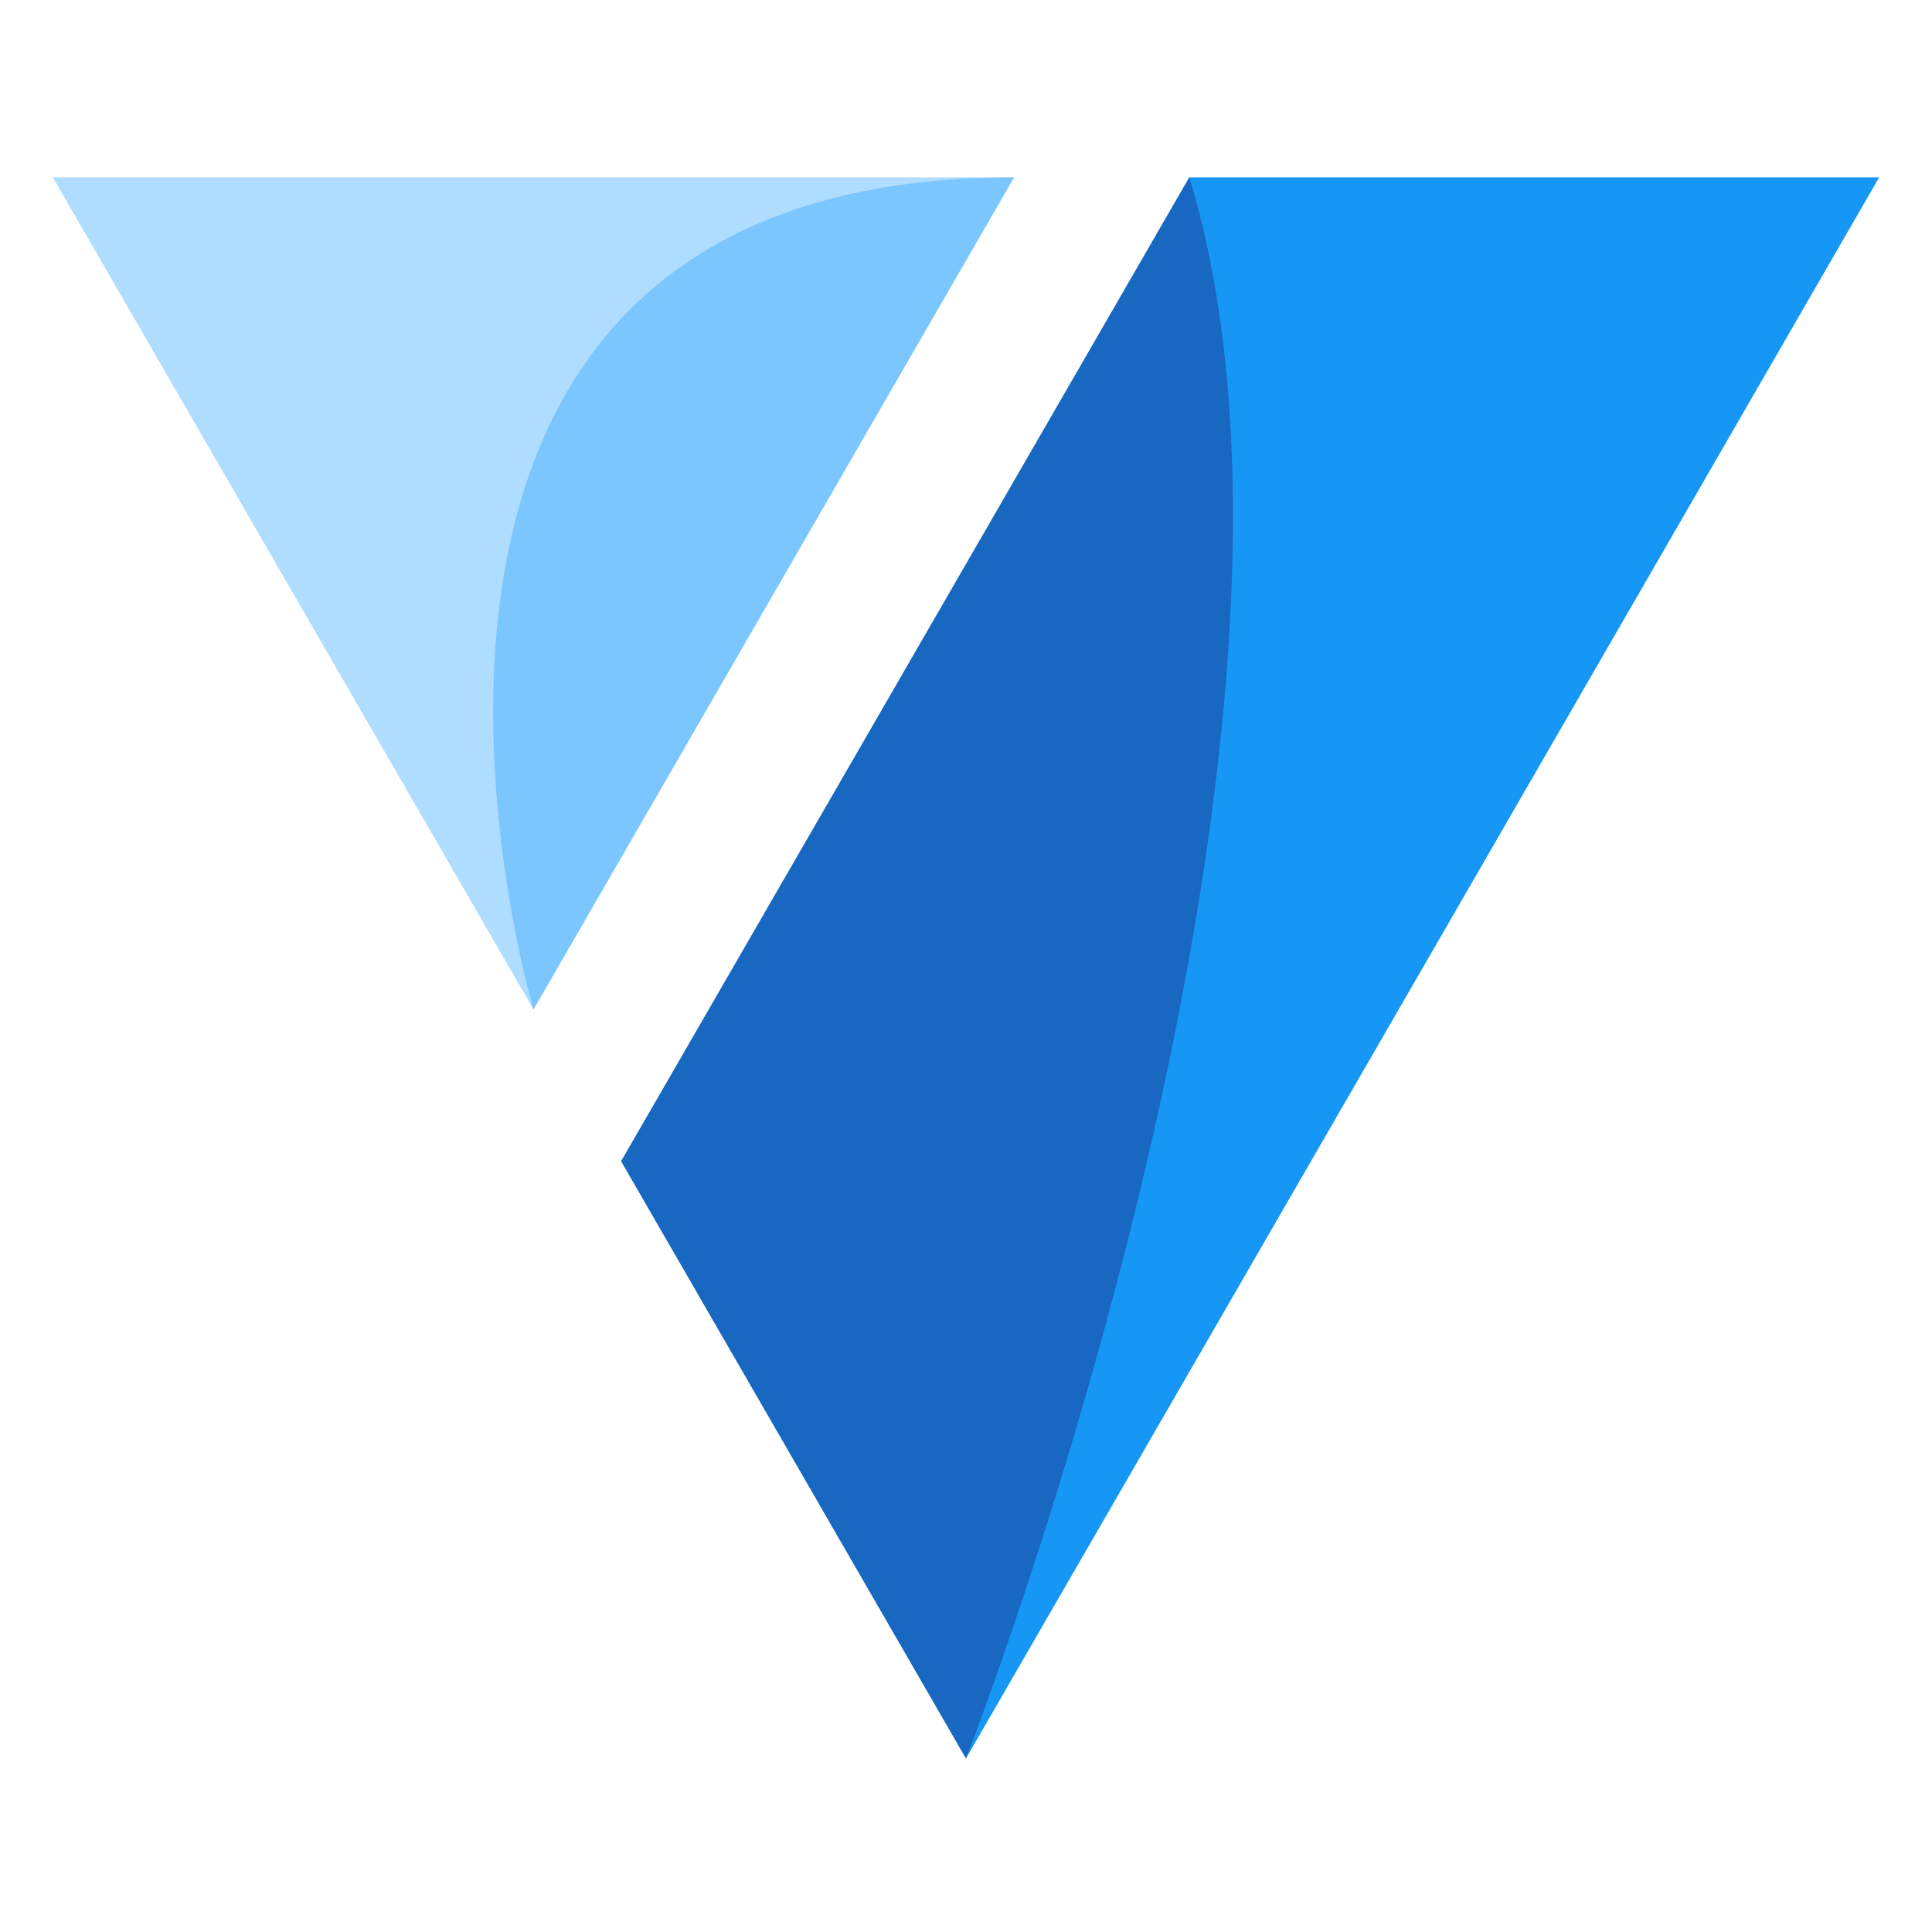
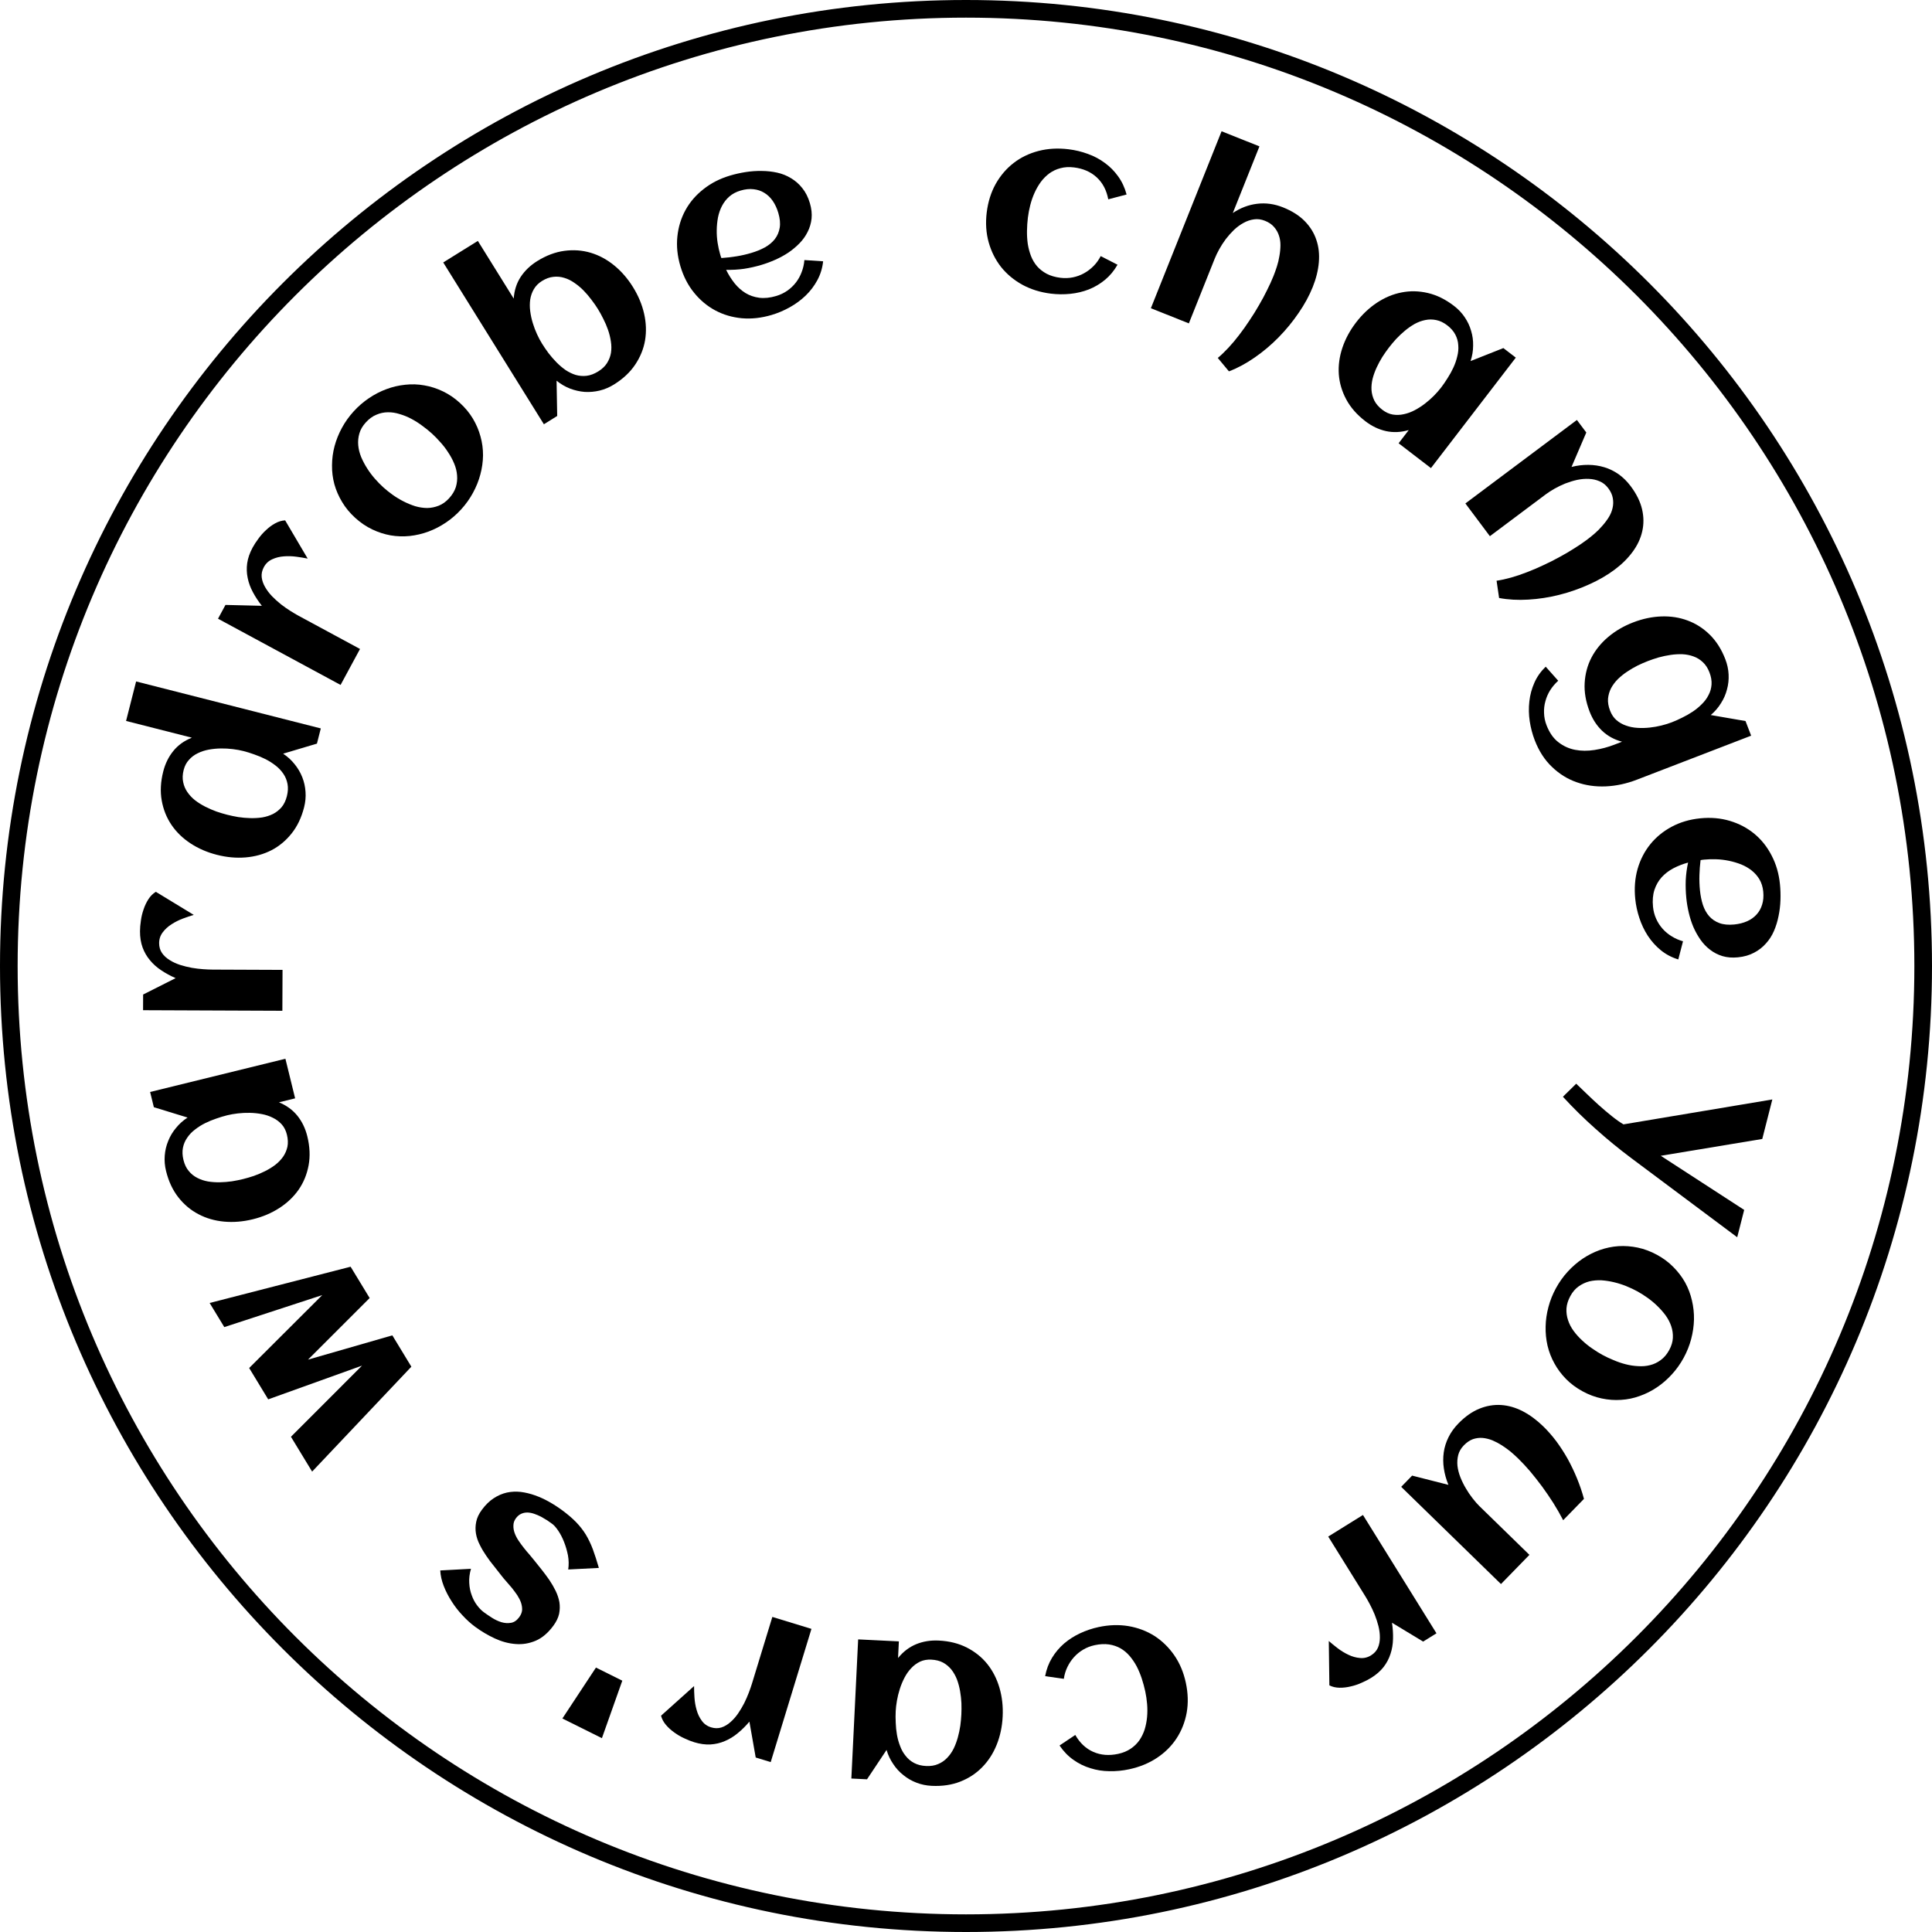
- <svg xmlns="http://www.w3.org/2000/svg" width="512" height="512" viewBox="0 0 512 512" fill="none">
-   <path d="M261.126 140.65L164.624 307.732L256.001 466L377.028 256.5L498.001 47H315.192L261.126 140.65Z" fill="#1697F6" />
-   <path d="M135.027 256.5L141.365 267.518L231.64 111.178L268.731 47H256H14L135.027 256.5Z" fill="#AEDDFF" />
-   <path d="M315.191 47C360.935 197.446 256 466 256 466L164.624 307.732L315.191 47Z" fill="#1867C0" />
-   <path d="M268.731 47C76.003 47 141.366 267.518 141.366 267.518L268.731 47Z" fill="#7BC6FF" />
+ <svg xmlns="http://www.w3.org/2000/svg" width="200" height="200" viewBox="0 0 219 219" fill="none">
+   <circle cx="109.5" cy="109.5" r="108.5" stroke="black" stroke-width="2" />
+   <path d="M127.704 22.048L125.626 22.593C125.431 21.559 124.995 20.73 124.319 20.105C123.642 19.481 122.784 19.105 121.743 18.978C121.182 18.909 120.669 18.938 120.204 19.065C119.748 19.183 119.335 19.376 118.962 19.643C118.599 19.911 118.275 20.234 117.99 20.612C117.714 20.991 117.475 21.403 117.274 21.847C117.073 22.29 116.91 22.757 116.786 23.247C116.663 23.728 116.573 24.199 116.516 24.66C116.456 25.158 116.421 25.663 116.413 26.177C116.406 26.69 116.436 27.189 116.506 27.675C116.585 28.153 116.708 28.609 116.875 29.043C117.044 29.468 117.273 29.849 117.562 30.188C117.86 30.527 118.225 30.81 118.656 31.038C119.096 31.266 119.615 31.417 120.212 31.49C120.692 31.548 121.158 31.532 121.61 31.44C122.062 31.349 122.484 31.194 122.878 30.976C123.272 30.758 123.632 30.485 123.957 30.157C124.281 29.83 124.552 29.454 124.769 29.031L126.675 30.008C126.289 30.686 125.815 31.257 125.253 31.721C124.701 32.177 124.092 32.538 123.426 32.806C122.761 33.064 122.061 33.231 121.326 33.306C120.591 33.382 119.858 33.375 119.125 33.285C117.94 33.14 116.865 32.806 115.9 32.284C114.937 31.753 114.128 31.081 113.475 30.266C112.832 29.444 112.363 28.509 112.069 27.463C111.776 26.408 111.702 25.283 111.848 24.089C111.995 22.886 112.334 21.807 112.864 20.852C113.403 19.899 114.083 19.105 114.905 18.471C115.726 17.837 116.668 17.383 117.73 17.109C118.792 16.835 119.924 16.772 121.127 16.919C121.887 17.012 122.619 17.189 123.322 17.449C124.025 17.7 124.663 18.04 125.235 18.468C125.817 18.888 126.32 19.395 126.743 19.989C127.176 20.584 127.496 21.27 127.704 22.048Z" fill="black" />
+   <path d="M148.809 32.523C148.414 33.513 147.878 34.497 147.204 35.474C146.537 36.454 145.782 37.374 144.938 38.235C144.094 39.095 143.19 39.858 142.227 40.523C141.261 41.197 140.287 41.721 139.303 42.094L138.041 40.574C138.438 40.242 138.844 39.854 139.256 39.41C139.669 38.967 140.073 38.485 140.467 37.965C140.873 37.44 141.264 36.89 141.641 36.314C142.027 35.742 142.384 35.168 142.712 34.592C143.052 34.012 143.358 33.442 143.63 32.883C143.914 32.32 144.156 31.788 144.356 31.289C144.487 30.959 144.615 30.602 144.738 30.22C144.865 29.829 144.961 29.43 145.025 29.024C145.101 28.612 145.14 28.206 145.144 27.805C145.147 27.404 145.086 27.026 144.963 26.673C144.847 26.323 144.661 26.003 144.404 25.713C144.155 25.427 143.814 25.198 143.383 25.026C142.96 24.857 142.544 24.804 142.136 24.866C141.732 24.921 141.34 25.054 140.961 25.266C140.585 25.469 140.225 25.732 139.88 26.056C139.543 26.383 139.231 26.734 138.943 27.11C138.668 27.481 138.423 27.859 138.21 28.245C137.997 28.631 137.826 28.985 137.698 29.306L134.761 36.658L130.457 34.938L138.471 14.878L142.762 16.592L139.744 24.147C140.616 23.562 141.535 23.213 142.503 23.099C143.483 22.98 144.46 23.115 145.433 23.504C146.449 23.91 147.268 24.428 147.889 25.059C148.511 25.69 148.953 26.402 149.215 27.194C149.482 27.977 149.575 28.824 149.496 29.735C149.42 30.637 149.191 31.567 148.809 32.523Z" fill="black" />
+   <path d="M162.203 53.061L158.538 50.246L159.687 48.75C158.798 49.009 157.936 49.048 157.099 48.865C156.275 48.68 155.499 48.308 154.768 47.747C153.814 47.014 153.092 46.189 152.601 45.272C152.11 44.355 151.83 43.403 151.759 42.418C151.694 41.425 151.829 40.426 152.166 39.42C152.502 38.414 153.02 37.456 153.719 36.545C154.419 35.634 155.211 34.887 156.097 34.303C156.982 33.719 157.91 33.334 158.88 33.148C159.856 32.955 160.85 32.977 161.863 33.215C162.876 33.453 163.859 33.938 164.813 34.671C165.297 35.043 165.701 35.468 166.023 35.946C166.353 36.429 166.596 36.943 166.752 37.488C166.921 38.032 166.998 38.597 166.984 39.184C166.983 39.769 166.887 40.35 166.696 40.928L170.413 39.456L171.822 40.539L162.203 53.061ZM163.347 43.941C163.597 43.616 163.843 43.258 164.084 42.869C164.333 42.486 164.553 42.086 164.746 41.671C164.938 41.256 165.085 40.834 165.184 40.404C165.297 39.974 165.336 39.549 165.3 39.132C165.278 38.712 165.167 38.31 164.967 37.927C164.767 37.544 164.461 37.194 164.049 36.877C163.637 36.561 163.221 36.362 162.801 36.281C162.386 36.192 161.973 36.191 161.562 36.277C161.157 36.356 160.757 36.503 160.362 36.717C159.975 36.937 159.606 37.194 159.254 37.487C158.902 37.78 158.57 38.093 158.256 38.427C157.955 38.759 157.682 39.084 157.438 39.402C157.194 39.72 156.947 40.071 156.699 40.454C156.457 40.843 156.24 41.246 156.047 41.661C155.855 42.076 155.702 42.499 155.59 42.93C155.484 43.366 155.443 43.794 155.466 44.214C155.494 44.626 155.601 45.025 155.788 45.41C155.981 45.787 156.283 46.135 156.695 46.451C157.071 46.74 157.462 46.919 157.867 46.99C158.286 47.058 158.703 47.046 159.12 46.952C159.544 46.864 159.96 46.712 160.367 46.496C160.774 46.28 161.161 46.031 161.527 45.749C161.893 45.467 162.231 45.17 162.541 44.856C162.856 44.535 163.125 44.23 163.347 43.941Z" fill="black" />
+   <path d="M183.029 64.569C182.175 65.208 181.206 65.769 180.121 66.251C179.042 66.741 177.917 67.132 176.749 67.427C175.58 67.721 174.411 67.901 173.243 67.968C172.067 68.04 170.962 67.979 169.929 67.785L169.643 65.829C170.156 65.753 170.704 65.633 171.287 65.47C171.87 65.306 172.466 65.105 173.073 64.867C173.693 64.631 174.314 64.365 174.936 64.07C175.563 63.783 176.167 63.479 176.747 63.158C177.339 62.84 177.898 62.513 178.421 62.178C178.957 61.845 179.441 61.517 179.871 61.195C180.156 60.982 180.45 60.744 180.755 60.482C181.067 60.214 181.356 59.924 181.622 59.611C181.901 59.299 182.147 58.973 182.359 58.632C182.57 58.291 182.716 57.938 182.794 57.572C182.878 57.213 182.886 56.843 182.817 56.462C182.754 56.088 182.583 55.715 182.304 55.343C182.031 54.978 181.704 54.716 181.323 54.557C180.949 54.393 180.546 54.302 180.112 54.285C179.685 54.263 179.241 54.3 178.777 54.397C178.32 54.5 177.87 54.637 177.429 54.808C177.001 54.981 176.595 55.177 176.212 55.395C175.829 55.614 175.499 55.827 175.221 56.034L168.885 60.779L166.107 57.068L178.748 47.604L179.813 49.027L178.139 52.928C178.781 52.766 179.417 52.688 180.048 52.694C180.678 52.7 181.281 52.79 181.855 52.964C182.429 53.137 182.967 53.4 183.47 53.752C183.978 54.112 184.437 54.565 184.847 55.112C185.503 55.988 185.931 56.857 186.133 57.719C186.335 58.582 186.341 59.419 186.153 60.232C185.972 61.04 185.61 61.811 185.068 62.547C184.533 63.278 183.854 63.952 183.029 64.569Z" fill="black" />
+   <path d="M185.538 88.384C184.364 88.836 183.191 89.088 182.019 89.139C180.847 89.189 179.746 89.032 178.717 88.667C177.679 88.305 176.747 87.726 175.923 86.93C175.094 86.146 174.442 85.137 173.967 83.904C173.705 83.223 173.516 82.505 173.4 81.748C173.288 81 173.274 80.254 173.358 79.508C173.437 78.775 173.628 78.066 173.931 77.383C174.229 76.711 174.656 76.108 175.211 75.571L176.63 77.164C176.276 77.486 175.973 77.842 175.723 78.231C175.476 78.629 175.294 79.046 175.179 79.481C175.055 79.919 175.003 80.369 175.024 80.83C175.037 81.294 175.13 81.751 175.304 82.202C175.631 83.052 176.079 83.695 176.647 84.131C177.219 84.575 177.852 84.863 178.548 84.996C179.244 85.129 179.978 85.134 180.752 85.012C181.517 84.893 182.265 84.693 182.996 84.411L183.864 84.077C182.97 83.835 182.214 83.418 181.595 82.826C180.988 82.24 180.519 81.517 180.188 80.658C179.756 79.535 179.569 78.454 179.628 77.416C179.687 76.377 179.944 75.419 180.397 74.541C180.858 73.66 181.495 72.878 182.306 72.194C183.117 71.511 184.058 70.963 185.13 70.55C186.202 70.137 187.268 69.912 188.328 69.875C189.388 69.838 190.38 69.993 191.305 70.34C192.238 70.684 193.075 71.221 193.816 71.952C194.556 72.682 195.143 73.609 195.575 74.732C195.794 75.302 195.917 75.874 195.944 76.45C195.974 77.035 195.913 77.6 195.762 78.147C195.623 78.698 195.394 79.221 195.077 79.714C194.771 80.213 194.386 80.659 193.922 81.053L197.861 81.733L198.5 83.392L185.538 88.384ZM189.493 81.879C189.876 81.732 190.272 81.555 190.681 81.349C191.093 81.151 191.489 80.925 191.87 80.671C192.251 80.417 192.596 80.133 192.904 79.819C193.225 79.51 193.479 79.167 193.667 78.792C193.866 78.423 193.98 78.022 194.01 77.591C194.039 77.159 193.96 76.701 193.773 76.217C193.587 75.732 193.335 75.345 193.019 75.057C192.711 74.765 192.36 74.549 191.964 74.408C191.576 74.265 191.158 74.181 190.71 74.159C190.265 74.144 189.816 74.171 189.363 74.238C188.91 74.305 188.463 74.399 188.022 74.52C187.592 74.647 187.19 74.782 186.815 74.926C186.441 75.07 186.048 75.241 185.636 75.439C185.227 75.645 184.832 75.876 184.451 76.13C184.071 76.384 183.72 76.665 183.399 76.974C183.082 77.292 182.824 77.635 182.624 78.005C182.434 78.372 182.318 78.768 182.276 79.194C182.244 79.617 182.321 80.071 182.508 80.555C182.678 80.998 182.918 81.355 183.228 81.626C183.549 81.903 183.912 82.11 184.317 82.247C184.724 82.393 185.158 82.48 185.618 82.507C186.078 82.535 186.538 82.524 186.997 82.474C187.457 82.424 187.9 82.346 188.328 82.24C188.765 82.131 189.153 82.01 189.493 81.879Z" fill="black" />
+   <path d="M192.766 97.497C192.695 98.072 192.652 98.644 192.636 99.214C192.62 99.783 192.64 100.354 192.698 100.925C192.758 101.524 192.868 102.071 193.028 102.568C193.197 103.073 193.433 103.499 193.733 103.844C194.043 104.198 194.431 104.461 194.898 104.634C195.364 104.807 195.928 104.86 196.59 104.794C197.125 104.74 197.608 104.618 198.037 104.429C198.467 104.239 198.826 103.983 199.115 103.661C199.404 103.348 199.614 102.974 199.744 102.54C199.883 102.104 199.925 101.61 199.87 101.057C199.818 100.54 199.676 100.082 199.444 99.684C199.212 99.295 198.917 98.959 198.559 98.674C198.211 98.397 197.812 98.167 197.363 97.983C196.915 97.808 196.452 97.672 195.975 97.573C195.498 97.474 195.02 97.417 194.543 97.401C194.065 97.385 193.617 97.397 193.2 97.439C193.127 97.447 193.055 97.454 192.982 97.461C192.91 97.469 192.838 97.48 192.766 97.497ZM197.005 108.517C196.361 108.582 195.775 108.535 195.246 108.378C194.726 108.219 194.258 107.978 193.84 107.653C193.424 107.338 193.061 106.957 192.75 106.512C192.44 106.067 192.172 105.585 191.946 105.068C191.729 104.549 191.555 104.008 191.425 103.444C191.296 102.889 191.205 102.344 191.151 101.808C191.083 101.128 191.061 100.453 191.085 99.781C191.119 99.109 191.207 98.441 191.351 97.776C190.763 97.936 190.207 98.152 189.685 98.424C189.172 98.696 188.729 99.033 188.358 99.437C187.995 99.84 187.722 100.316 187.539 100.866C187.357 101.424 187.302 102.067 187.375 102.792C187.424 103.273 187.542 103.724 187.731 104.144C187.92 104.565 188.164 104.944 188.463 105.28C188.763 105.616 189.107 105.902 189.497 106.138C189.888 106.383 190.315 106.569 190.776 106.697L190.241 108.756C189.495 108.529 188.832 108.179 188.253 107.706C187.684 107.241 187.195 106.694 186.783 106.067C186.382 105.448 186.063 104.774 185.825 104.047C185.588 103.329 185.433 102.607 185.36 101.881C185.24 100.684 185.328 99.558 185.626 98.502C185.932 97.445 186.411 96.513 187.062 95.706C187.714 94.898 188.522 94.236 189.487 93.717C190.452 93.199 191.533 92.88 192.73 92.76C193.927 92.64 195.05 92.738 196.099 93.054C197.147 93.37 198.071 93.859 198.87 94.52C199.669 95.182 200.32 96.001 200.821 96.977C201.331 97.951 201.646 99.037 201.766 100.234C201.824 100.815 201.843 101.413 201.822 102.029C201.802 102.645 201.73 103.247 201.606 103.837C201.491 104.425 201.318 104.988 201.088 105.524C200.858 106.06 200.553 106.535 200.173 106.949C199.803 107.371 199.357 107.718 198.835 107.99C198.313 108.271 197.703 108.447 197.005 108.517Z" fill="black" />
+   <path d="M196.92 140.248L184.878 131.253C183.503 130.225 182.165 129.127 180.864 127.959C179.552 126.796 178.318 125.584 177.164 124.321L178.669 122.842C179.01 123.164 179.403 123.542 179.848 123.975C180.292 124.408 180.756 124.841 181.238 125.274C181.72 125.708 182.203 126.118 182.688 126.505C183.164 126.889 183.61 127.205 184.027 127.452L200.901 124.628L199.76 129.106L188.255 131.013L197.71 137.148L196.92 140.248Z" fill="black" />
+   <path d="M179.385 157.707C178.665 157.314 178.041 156.849 177.514 156.312C176.987 155.775 176.549 155.188 176.201 154.551C175.849 153.922 175.588 153.25 175.418 152.534C175.256 151.823 175.184 151.098 175.203 150.36C175.217 149.631 175.324 148.894 175.522 148.151C175.716 147.416 176 146.704 176.376 146.016C176.752 145.328 177.197 144.704 177.711 144.143C178.224 143.583 178.787 143.095 179.397 142.681C180.003 142.275 180.65 141.948 181.336 141.699C182.03 141.455 182.739 141.307 183.462 141.256C184.182 141.213 184.91 141.268 185.647 141.421C186.392 141.579 187.12 141.852 187.832 142.241C188.544 142.629 189.163 143.092 189.69 143.63C190.226 144.171 190.669 144.756 191.022 145.385C191.37 146.022 191.625 146.696 191.787 147.407C191.956 148.123 192.034 148.846 192.02 149.575C192.001 150.313 191.895 151.049 191.701 151.785C191.507 152.52 191.223 153.232 190.847 153.92C190.471 154.608 190.026 155.232 189.512 155.792C188.994 156.361 188.432 156.848 187.826 157.255C187.215 157.669 186.563 157.998 185.869 158.242C185.183 158.491 184.48 158.636 183.761 158.68C183.037 158.731 182.303 158.678 181.558 158.52C180.821 158.367 180.097 158.096 179.385 157.707ZM181.639 153.58C182.023 153.789 182.44 153.986 182.89 154.169C183.344 154.365 183.803 154.523 184.268 154.642C184.741 154.765 185.215 154.837 185.692 154.858C186.172 154.892 186.624 154.853 187.048 154.742C187.48 154.636 187.881 154.444 188.25 154.168C188.627 153.896 188.949 153.516 189.215 153.028C189.468 152.564 189.605 152.104 189.626 151.648C189.647 151.192 189.583 150.747 189.436 150.314C189.292 149.892 189.078 149.485 188.795 149.091C188.507 148.706 188.186 148.343 187.831 148.004C187.484 147.669 187.112 147.362 186.714 147.082C186.324 146.807 185.946 146.569 185.578 146.368C185.21 146.167 184.801 145.975 184.35 145.791C183.908 145.612 183.449 145.465 182.971 145.35C182.494 145.235 182.016 145.16 181.536 145.127C181.059 145.105 180.601 145.146 180.161 145.248C179.724 145.363 179.32 145.552 178.947 145.816C178.574 146.08 178.261 146.444 178.008 146.907C177.746 147.387 177.598 147.857 177.565 148.317C177.54 148.781 177.6 149.224 177.744 149.645C177.883 150.074 178.093 150.48 178.373 150.861C178.652 151.242 178.972 151.598 179.331 151.93C179.686 152.269 180.064 152.574 180.466 152.846C180.864 153.125 181.255 153.37 181.639 153.58Z" fill="black" />
+   <path d="M174.936 161.687C175.452 162.189 175.946 162.753 176.418 163.379C176.884 164.011 177.315 164.679 177.711 165.383C178.1 166.093 178.452 166.83 178.765 167.593C179.077 168.356 179.339 169.126 179.549 169.903L177.192 172.322C176.861 171.681 176.492 171.035 176.084 170.383C175.676 169.744 175.249 169.118 174.803 168.505C174.357 167.905 173.904 167.331 173.446 166.782C172.981 166.24 172.53 165.756 172.093 165.33C171.838 165.082 171.555 164.825 171.242 164.558C170.929 164.304 170.597 164.064 170.246 163.836C169.902 163.615 169.545 163.427 169.175 163.27C168.8 163.12 168.424 163.029 168.05 162.995C167.682 162.967 167.319 163.014 166.96 163.135C166.6 163.268 166.259 163.501 165.934 163.834C165.616 164.161 165.405 164.521 165.3 164.916C165.196 165.323 165.166 165.739 165.21 166.164C165.261 166.595 165.373 167.029 165.546 167.465C165.72 167.901 165.925 168.317 166.162 168.714C166.399 169.123 166.652 169.497 166.921 169.835C167.19 170.186 167.448 170.483 167.696 170.724L173.366 176.249L170.141 179.558L158.831 168.539L160.071 167.266L164.184 168.314C163.931 167.699 163.759 167.079 163.667 166.455C163.575 165.844 163.571 165.241 163.653 164.647C163.736 164.053 163.915 163.477 164.192 162.919C164.462 162.368 164.835 161.847 165.312 161.358C166.075 160.574 166.867 160.016 167.688 159.683C168.509 159.35 169.332 159.211 170.158 159.264C170.983 159.318 171.799 159.552 172.603 159.967C173.414 160.389 174.192 160.962 174.936 161.687Z" fill="black" />
+   <path d="M150.69 191.042L150.624 186.013C150.909 186.265 151.246 186.539 151.633 186.835C152.021 187.131 152.426 187.378 152.85 187.576C153.278 187.782 153.713 187.903 154.155 187.94C154.601 187.985 155.022 187.885 155.416 187.639C155.78 187.413 156.04 187.123 156.195 186.769C156.343 186.42 156.416 186.036 156.415 185.619C156.418 185.209 156.363 184.776 156.251 184.32C156.137 183.876 155.994 183.439 155.823 183.009C155.649 182.591 155.463 182.197 155.265 181.826C155.072 181.463 154.896 181.154 154.737 180.899L150.56 174.175L154.497 171.729L162.83 185.142L161.32 186.08L157.788 183.944C157.884 184.582 157.923 185.197 157.904 185.788C157.89 186.387 157.794 186.95 157.618 187.478C157.447 188.014 157.185 188.509 156.835 188.963C156.476 189.422 156.006 189.832 155.426 190.193C155.124 190.38 154.77 190.563 154.365 190.739C153.964 190.924 153.547 191.065 153.114 191.162C152.686 191.267 152.261 191.317 151.839 191.311C151.416 191.305 151.034 191.215 150.69 191.042Z" fill="black" />
+   <path d="M120.104 197.859L121.888 196.664C122.411 197.578 123.094 198.219 123.938 198.587C124.782 198.956 125.716 199.03 126.741 198.81C127.293 198.691 127.768 198.496 128.167 198.224C128.558 197.963 128.886 197.645 129.151 197.271C129.406 196.899 129.607 196.488 129.753 196.037C129.889 195.588 129.98 195.121 130.025 194.636C130.07 194.151 130.071 193.657 130.028 193.153C129.987 192.659 129.917 192.184 129.82 191.73C129.714 191.24 129.581 190.751 129.421 190.263C129.26 189.776 129.067 189.314 128.843 188.877C128.612 188.451 128.346 188.061 128.046 187.706C127.748 187.36 127.407 187.074 127.023 186.849C126.63 186.626 126.192 186.477 125.71 186.404C125.22 186.332 124.68 186.36 124.092 186.486C123.62 186.587 123.185 186.755 122.788 186.99C122.391 187.225 122.042 187.509 121.741 187.844C121.44 188.179 121.19 188.555 120.99 188.971C120.79 189.386 120.657 189.83 120.591 190.301L118.471 190.001C118.614 189.234 118.874 188.54 119.254 187.917C119.626 187.306 120.083 186.765 120.625 186.294C121.169 185.832 121.775 185.446 122.445 185.134C123.114 184.822 123.81 184.589 124.532 184.434C125.699 184.183 126.824 184.146 127.906 184.324C128.991 184.51 129.975 184.881 130.859 185.437C131.736 186.004 132.484 186.733 133.105 187.626C133.727 188.527 134.165 189.565 134.418 190.742C134.673 191.927 134.706 193.057 134.517 194.132C134.32 195.209 133.937 196.182 133.368 197.05C132.8 197.918 132.059 198.655 131.145 199.262C130.231 199.869 129.182 200.299 127.996 200.554C127.248 200.715 126.499 200.787 125.75 200.771C125.002 200.764 124.288 200.652 123.608 200.434C122.92 200.228 122.279 199.913 121.685 199.491C121.082 199.071 120.555 198.527 120.104 197.859Z" fill="black" />
+   <path d="M97.275 185.832L101.89 186.057L101.798 187.942C102.381 187.222 103.068 186.699 103.86 186.373C104.642 186.055 105.493 185.919 106.412 185.964C107.614 186.022 108.678 186.289 109.603 186.763C110.529 187.237 111.302 187.859 111.921 188.628C112.54 189.407 112.998 190.305 113.295 191.323C113.592 192.342 113.713 193.424 113.657 194.572C113.601 195.719 113.375 196.784 112.98 197.769C112.585 198.753 112.042 199.598 111.351 200.304C110.659 201.018 109.829 201.566 108.861 201.948C107.894 202.329 106.809 202.491 105.607 202.432C104.997 202.402 104.424 202.283 103.886 202.074C103.34 201.865 102.847 201.581 102.409 201.222C101.96 200.871 101.575 200.451 101.252 199.961C100.92 199.479 100.667 198.947 100.495 198.363L98.279 201.691L96.504 201.604L97.275 185.832ZM101.531 193.979C101.511 194.389 101.512 194.822 101.535 195.28C101.55 195.737 101.596 196.19 101.674 196.641C101.753 197.092 101.873 197.523 102.036 197.932C102.188 198.35 102.398 198.721 102.666 199.044C102.923 199.376 103.243 199.643 103.626 199.844C104.008 200.045 104.459 200.159 104.978 200.184C105.497 200.209 105.952 200.136 106.344 199.963C106.735 199.8 107.075 199.565 107.364 199.26C107.652 198.964 107.897 198.616 108.099 198.215C108.292 197.814 108.45 197.392 108.572 196.951C108.694 196.51 108.788 196.063 108.856 195.61C108.914 195.166 108.953 194.743 108.973 194.343C108.992 193.942 108.995 193.513 108.981 193.056C108.958 192.599 108.907 192.145 108.829 191.694C108.75 191.243 108.635 190.808 108.482 190.39C108.32 189.972 108.11 189.596 107.852 189.264C107.594 188.941 107.279 188.675 106.906 188.465C106.532 188.264 106.086 188.151 105.567 188.126C105.094 188.103 104.67 188.178 104.297 188.351C103.914 188.533 103.578 188.782 103.289 189.096C102.99 189.41 102.735 189.772 102.524 190.181C102.312 190.591 102.136 191.015 101.996 191.456C101.856 191.896 101.748 192.333 101.672 192.768C101.596 193.211 101.548 193.615 101.531 193.979Z" fill="black" />
+   <path d="M74.932 194.481L78.676 191.122C78.674 191.503 78.689 191.936 78.721 192.423C78.753 192.909 78.834 193.377 78.964 193.827C79.09 194.285 79.285 194.692 79.548 195.049C79.808 195.414 80.16 195.665 80.605 195.801C81.014 195.926 81.403 195.931 81.772 195.815C82.133 195.697 82.47 195.499 82.783 195.223C83.093 194.956 83.383 194.63 83.653 194.246C83.912 193.868 84.147 193.472 84.359 193.061C84.559 192.655 84.734 192.255 84.883 191.863C85.029 191.478 85.146 191.142 85.234 190.855L87.549 183.285L91.981 184.64L87.363 199.741L85.663 199.221L84.948 195.156C84.53 195.648 84.093 196.082 83.635 196.456C83.175 196.84 82.688 197.139 82.174 197.353C81.658 197.577 81.113 197.706 80.54 197.74C79.959 197.772 79.341 197.688 78.688 197.488C78.348 197.384 77.978 197.238 77.578 197.049C77.176 196.868 76.795 196.647 76.437 196.385C76.076 196.132 75.759 195.844 75.486 195.522C75.212 195.2 75.028 194.853 74.932 194.481Z" fill="black" />
+   <path d="M63.749 194.798L67.554 189.026L70.54 190.512L68.229 197.028L63.749 194.798Z" fill="black" />
+   <path d="M54.617 171.148C55.027 170.59 55.472 170.153 55.953 169.839C56.433 169.524 56.931 169.308 57.448 169.19C57.959 169.08 58.486 169.055 59.03 169.115C59.569 169.183 60.107 169.313 60.645 169.505C61.175 169.691 61.7 169.93 62.221 170.223C62.742 170.515 63.237 170.834 63.707 171.179C64.338 171.644 64.867 172.094 65.292 172.531C65.717 172.969 66.085 173.437 66.396 173.937C66.702 174.445 66.97 175.004 67.2 175.614C67.422 176.219 67.65 176.924 67.884 177.73L64.41 177.908C64.487 177.387 64.478 176.854 64.381 176.308C64.272 175.764 64.123 175.252 63.932 174.773C63.742 174.293 63.524 173.874 63.28 173.513C63.036 173.153 62.812 172.897 62.606 172.746C62.437 172.621 62.243 172.485 62.025 172.335C61.801 172.194 61.568 172.056 61.327 171.924C61.079 171.798 60.825 171.69 60.563 171.6C60.302 171.509 60.05 171.46 59.807 171.451C59.552 171.445 59.314 171.491 59.095 171.589C58.862 171.69 58.657 171.861 58.479 172.104C58.295 172.353 58.202 172.619 58.199 172.899C58.184 173.182 58.227 173.469 58.331 173.759C58.434 174.05 58.582 174.34 58.776 174.63C58.97 174.92 59.176 175.202 59.394 175.475C59.604 175.743 59.816 175.994 60.027 176.229C60.234 176.471 60.41 176.686 60.556 176.872C60.823 177.216 61.109 177.573 61.414 177.944C61.712 178.322 62 178.709 62.275 179.104C62.545 179.506 62.784 179.919 62.992 180.344C63.193 180.763 63.333 181.188 63.412 181.62C63.478 182.053 63.466 182.491 63.378 182.935C63.276 183.381 63.061 183.828 62.731 184.276C62.127 185.098 61.46 185.666 60.732 185.979C59.991 186.294 59.231 186.42 58.452 186.356C57.668 186.3 56.883 186.09 56.097 185.728C55.312 185.365 54.567 184.924 53.862 184.406C53.377 184.05 52.905 183.623 52.444 183.126C51.978 182.636 51.565 182.106 51.204 181.535C50.838 180.972 50.537 180.389 50.302 179.786C50.066 179.183 49.934 178.593 49.905 178.017L53.387 177.829C53.224 178.388 53.159 178.923 53.191 179.433C53.216 179.938 53.31 180.403 53.472 180.828C53.622 181.255 53.824 181.635 54.077 181.968C54.322 182.295 54.581 182.559 54.853 182.759C55.117 182.953 55.422 183.161 55.769 183.382C56.116 183.603 56.474 183.77 56.843 183.883C57.205 183.991 57.567 184.014 57.929 183.952C58.279 183.892 58.588 183.679 58.858 183.312C59.053 183.047 59.161 182.776 59.184 182.499C59.194 182.224 59.152 181.943 59.056 181.658C58.955 181.38 58.815 181.102 58.635 180.823C58.443 180.545 58.242 180.273 58.031 180.005C57.816 179.745 57.602 179.497 57.39 179.262C57.178 179.027 56.995 178.807 56.84 178.603C56.572 178.259 56.289 177.898 55.99 177.52C55.678 177.143 55.387 176.754 55.117 176.352C54.842 175.957 54.6 175.548 54.392 175.123C54.171 174.7 54.024 174.27 53.95 173.831C53.877 173.392 53.887 172.947 53.982 172.496C54.07 172.052 54.282 171.603 54.617 171.148Z" fill="black" />
+   <path d="M44.472 151.368L46.63 154.92L35.38 166.812L32.98 162.863L41.038 154.799L30.402 158.622L28.244 155.07L36.531 146.803L25.425 150.432L23.764 147.698L39.743 143.587L41.902 147.138L34.914 154.121L44.472 151.368Z" fill="black" />
+   <path d="M32.352 120.014L33.454 124.502L31.622 124.952C32.478 125.305 33.175 125.814 33.714 126.479C34.242 127.138 34.616 127.914 34.835 128.808C35.122 129.977 35.171 131.072 34.981 132.095C34.791 133.118 34.416 134.036 33.855 134.849C33.286 135.665 32.556 136.36 31.664 136.936C30.773 137.511 29.77 137.936 28.655 138.21C27.54 138.484 26.454 138.572 25.398 138.475C24.341 138.377 23.376 138.098 22.503 137.637C21.62 137.178 20.858 136.539 20.216 135.721C19.574 134.902 19.11 133.909 18.823 132.74C18.677 132.147 18.628 131.564 18.674 130.989C18.719 130.406 18.85 129.852 19.069 129.329C19.277 128.8 19.57 128.31 19.947 127.861C20.314 127.405 20.752 127.011 21.262 126.679L17.44 125.506L17.017 123.78L32.352 120.014ZM25.76 126.419C25.361 126.517 24.946 126.643 24.515 126.795C24.081 126.94 23.659 127.114 23.249 127.317C22.839 127.521 22.461 127.76 22.115 128.032C21.758 128.298 21.463 128.605 21.229 128.954C20.985 129.295 20.821 129.678 20.737 130.102C20.654 130.526 20.674 130.991 20.798 131.495C20.922 132 21.122 132.415 21.399 132.741C21.668 133.069 21.989 133.328 22.364 133.518C22.73 133.709 23.134 133.845 23.576 133.924C24.016 133.995 24.464 134.025 24.922 134.016C25.38 134.007 25.835 133.97 26.289 133.906C26.731 133.835 27.147 133.751 27.537 133.656C27.926 133.56 28.338 133.44 28.772 133.296C29.203 133.143 29.624 132.965 30.034 132.761C30.444 132.557 30.827 132.322 31.184 132.056C31.539 131.781 31.839 131.473 32.083 131.131C32.319 130.792 32.484 130.413 32.579 129.996C32.664 129.581 32.645 129.121 32.522 128.616C32.408 128.156 32.216 127.772 31.943 127.463C31.659 127.148 31.325 126.897 30.941 126.71C30.555 126.513 30.136 126.372 29.683 126.287C29.23 126.201 28.773 126.153 28.311 126.145C27.849 126.136 27.399 126.158 26.961 126.209C26.514 126.262 26.114 126.332 25.76 126.419Z" fill="black" />
+   <path d="M17.665 101.091L21.962 103.706C21.596 103.814 21.186 103.954 20.729 104.125C20.273 104.297 19.848 104.509 19.455 104.763C19.053 105.016 18.719 105.32 18.453 105.675C18.179 106.029 18.04 106.439 18.038 106.903C18.037 107.332 18.145 107.706 18.362 108.026C18.579 108.337 18.866 108.602 19.22 108.822C19.566 109.042 19.961 109.226 20.407 109.374C20.844 109.512 21.291 109.624 21.746 109.707C22.192 109.782 22.625 109.834 23.044 109.863C23.454 109.892 23.81 109.907 24.11 109.908L32.026 109.94L32.008 114.575L16.217 114.511L16.224 112.734L19.909 110.876C19.318 110.618 18.777 110.324 18.286 109.994C17.786 109.664 17.359 109.284 17.005 108.854C16.642 108.425 16.362 107.94 16.163 107.402C15.965 106.854 15.867 106.238 15.87 105.555C15.871 105.199 15.905 104.803 15.97 104.366C16.027 103.929 16.129 103.501 16.276 103.082C16.415 102.663 16.599 102.277 16.828 101.922C17.057 101.567 17.337 101.291 17.665 101.091Z" fill="black" />
+   <path d="M36.364 82.569L35.926 84.292L32.094 85.433C32.601 85.769 33.036 86.167 33.399 86.626C33.764 87.076 34.053 87.568 34.265 88.102C34.471 88.624 34.594 89.177 34.633 89.761C34.675 90.336 34.621 90.919 34.47 91.511C34.174 92.677 33.701 93.667 33.052 94.48C32.403 95.293 31.64 95.927 30.763 96.38C29.877 96.832 28.905 97.102 27.848 97.191C26.791 97.279 25.706 97.182 24.593 96.899C23.48 96.616 22.48 96.183 21.594 95.6C20.708 95.017 19.988 94.317 19.434 93.499C18.881 92.681 18.513 91.76 18.331 90.736C18.15 89.711 18.207 88.616 18.504 87.45C18.731 86.558 19.111 85.785 19.644 85.13C20.18 84.467 20.881 83.964 21.749 83.62L14.29 81.723L15.429 77.245L36.364 82.569ZM27.586 85.133C27.233 85.043 26.837 84.971 26.4 84.916C25.962 84.861 25.512 84.836 25.05 84.841C24.588 84.846 24.131 84.889 23.677 84.971C23.224 85.053 22.803 85.191 22.415 85.384C22.03 85.568 21.698 85.817 21.421 86.132C21.137 86.436 20.936 86.818 20.819 87.277C20.691 87.781 20.673 88.242 20.764 88.66C20.846 89.076 21.008 89.456 21.25 89.799C21.483 90.141 21.776 90.45 22.128 90.728C22.483 90.997 22.864 91.235 23.273 91.442C23.681 91.65 24.1 91.831 24.53 91.988C24.954 92.133 25.36 92.255 25.749 92.354C26.138 92.453 26.557 92.541 27.008 92.618C27.452 92.684 27.903 92.724 28.36 92.736C28.818 92.749 29.271 92.724 29.72 92.659C30.163 92.584 30.572 92.453 30.949 92.266C31.317 92.078 31.64 91.821 31.92 91.498C32.191 91.171 32.391 90.757 32.519 90.253C32.647 89.75 32.671 89.285 32.591 88.861C32.511 88.436 32.354 88.053 32.121 87.712C31.882 87.359 31.589 87.049 31.243 86.783C30.891 86.505 30.51 86.263 30.102 86.055C29.685 85.846 29.26 85.667 28.828 85.519C28.397 85.363 27.983 85.234 27.586 85.133Z" fill="black" />
+   <path d="M32.322 58.985L34.876 63.318C34.503 63.24 34.075 63.17 33.592 63.106C33.109 63.041 32.634 63.028 32.168 63.066C31.694 63.1 31.256 63.211 30.854 63.398C30.445 63.581 30.13 63.877 29.909 64.286C29.705 64.663 29.623 65.043 29.664 65.428C29.709 65.805 29.836 66.174 30.045 66.535C30.246 66.892 30.508 67.241 30.832 67.582C31.152 67.91 31.493 68.218 31.855 68.507C32.213 68.784 32.57 69.034 32.926 69.257C33.274 69.476 33.58 69.657 33.844 69.8L40.809 73.563L38.606 77.64L24.713 70.134L25.558 68.57L29.684 68.671C29.284 68.165 28.945 67.65 28.668 67.128C28.383 66.601 28.186 66.064 28.077 65.518C27.96 64.968 27.941 64.409 28.02 63.84C28.104 63.264 28.308 62.675 28.633 62.074C28.802 61.761 29.018 61.427 29.282 61.073C29.538 60.714 29.83 60.384 30.158 60.085C30.478 59.781 30.822 59.527 31.192 59.322C31.561 59.118 31.938 59.005 32.322 58.985Z" fill="black" />
+   <path d="M52.119 45.661C52.725 46.213 53.222 46.812 53.607 47.458C53.992 48.105 54.279 48.778 54.467 49.479C54.661 50.173 54.757 50.888 54.753 51.624C54.742 52.353 54.641 53.074 54.448 53.787C54.262 54.492 53.985 55.183 53.617 55.858C53.255 56.527 52.811 57.151 52.283 57.731C51.756 58.311 51.176 58.813 50.544 59.236C49.913 59.66 49.252 60.001 48.56 60.259C47.876 60.511 47.17 60.677 46.445 60.756C45.713 60.83 44.989 60.806 44.274 60.685C43.564 60.557 42.87 60.332 42.19 60.009C41.503 59.68 40.86 59.243 40.26 58.697C39.66 58.151 39.167 57.555 38.782 56.909C38.39 56.256 38.096 55.583 37.902 54.889C37.714 54.188 37.626 53.473 37.636 52.743C37.64 52.007 37.735 51.287 37.921 50.581C38.113 49.869 38.39 49.178 38.752 48.509C39.114 47.84 39.559 47.216 40.086 46.636C40.614 46.056 41.193 45.555 41.825 45.131C42.463 44.701 43.124 44.36 43.809 44.108C44.5 43.85 45.212 43.684 45.944 43.611C46.669 43.531 47.386 43.555 48.096 43.683C48.811 43.804 49.512 44.029 50.199 44.358C50.879 44.681 51.519 45.115 52.119 45.661ZM48.954 49.14C48.63 48.845 48.271 48.556 47.877 48.271C47.483 47.974 47.073 47.712 46.65 47.487C46.219 47.256 45.775 47.074 45.317 46.941C44.859 46.794 44.41 46.725 43.972 46.733C43.527 46.735 43.092 46.826 42.669 47.008C42.238 47.183 41.836 47.476 41.462 47.888C41.106 48.279 40.864 48.693 40.737 49.132C40.609 49.57 40.566 50.017 40.607 50.473C40.647 50.917 40.758 51.363 40.941 51.812C41.13 52.255 41.356 52.683 41.621 53.096C41.879 53.504 42.168 53.89 42.489 54.256C42.803 54.615 43.115 54.936 43.425 55.218C43.735 55.5 44.087 55.783 44.481 56.068C44.869 56.346 45.281 56.598 45.717 56.822C46.154 57.047 46.601 57.232 47.06 57.378C47.517 57.512 47.972 57.58 48.424 57.585C48.876 57.576 49.313 57.488 49.738 57.319C50.162 57.151 50.552 56.871 50.908 56.48C51.276 56.076 51.53 55.654 51.671 55.215C51.804 54.77 51.851 54.326 51.811 53.882C51.777 53.432 51.669 52.989 51.486 52.553C51.305 52.116 51.078 51.694 50.807 51.288C50.543 50.874 50.247 50.488 49.92 50.13C49.6 49.764 49.278 49.434 48.954 49.14Z" fill="black" />
+   <path d="M71.748 32.537C72.355 33.512 72.776 34.517 73.011 35.551C73.247 36.585 73.283 37.593 73.121 38.574C72.954 39.548 72.581 40.467 72.002 41.331C71.424 42.196 70.624 42.946 69.602 43.581C69.083 43.904 68.54 44.135 67.972 44.273C67.411 44.407 66.847 44.458 66.278 44.425C65.713 44.379 65.157 44.253 64.61 44.046C64.07 43.834 63.564 43.538 63.09 43.156L63.161 47.153L61.652 48.092L50.242 29.75L54.166 27.309L58.231 33.845C58.296 32.913 58.56 32.095 59.022 31.388C59.492 30.677 60.118 30.079 60.9 29.592C61.921 28.957 62.948 28.571 63.979 28.434C65.01 28.297 65.999 28.368 66.946 28.649C67.894 28.929 68.779 29.403 69.603 30.072C70.426 30.74 71.142 31.562 71.748 32.537ZM67.766 35.014C67.555 34.673 67.311 34.326 67.037 33.97C66.765 33.603 66.469 33.256 66.148 32.929C65.827 32.603 65.48 32.314 65.109 32.062C64.745 31.805 64.365 31.617 63.969 31.499C63.569 31.372 63.158 31.333 62.736 31.38C62.31 31.42 61.877 31.577 61.435 31.852C61.033 32.102 60.726 32.411 60.515 32.779C60.306 33.134 60.169 33.525 60.102 33.953C60.043 34.376 60.043 34.816 60.102 35.273C60.161 35.73 60.258 36.18 60.394 36.621C60.529 37.063 60.689 37.484 60.874 37.885C61.058 38.285 61.247 38.64 61.44 38.95C61.656 39.298 61.9 39.656 62.172 40.024C62.451 40.387 62.754 40.735 63.08 41.069C63.401 41.395 63.743 41.687 64.107 41.944C64.474 42.188 64.857 42.373 65.258 42.5C65.662 42.614 66.074 42.647 66.495 42.599C66.924 42.547 67.363 42.381 67.812 42.102C68.246 41.833 68.577 41.519 68.805 41.162C69.037 40.793 69.187 40.404 69.256 39.997C69.32 39.581 69.317 39.154 69.247 38.714C69.18 38.262 69.072 37.819 68.921 37.387C68.77 36.955 68.592 36.54 68.387 36.141C68.185 35.73 67.978 35.355 67.766 35.014Z" fill="black" />
+   <path d="M81.772 29.25C82.35 29.211 82.92 29.146 83.482 29.055C84.045 28.965 84.601 28.837 85.152 28.674C85.728 28.503 86.246 28.292 86.704 28.042C87.168 27.78 87.542 27.47 87.825 27.11C88.114 26.739 88.3 26.308 88.383 25.818C88.465 25.327 88.412 24.763 88.222 24.125C88.069 23.61 87.859 23.159 87.592 22.772C87.325 22.385 87.007 22.081 86.636 21.858C86.275 21.633 85.868 21.497 85.417 21.45C84.963 21.394 84.47 21.446 83.937 21.604C83.439 21.752 83.016 21.977 82.669 22.28C82.33 22.581 82.054 22.933 81.842 23.339C81.636 23.733 81.484 24.167 81.388 24.643C81.3 25.116 81.252 25.596 81.245 26.083C81.237 26.57 81.271 27.05 81.344 27.523C81.418 27.995 81.515 28.432 81.634 28.834C81.655 28.904 81.675 28.974 81.696 29.044C81.717 29.114 81.742 29.182 81.772 29.25ZM91.802 23.02C91.986 23.64 92.05 24.225 91.995 24.774C91.936 25.314 91.787 25.819 91.546 26.29C91.315 26.758 91.009 27.186 90.63 27.575C90.251 27.963 89.828 28.317 89.362 28.636C88.893 28.946 88.394 29.218 87.864 29.451C87.343 29.682 86.825 29.874 86.31 30.027C85.654 30.222 84.995 30.37 84.331 30.472C83.665 30.565 82.991 30.604 82.311 30.587C82.579 31.135 82.895 31.64 83.26 32.102C83.623 32.555 84.038 32.927 84.504 33.216C84.968 33.497 85.487 33.675 86.061 33.752C86.644 33.826 87.285 33.76 87.984 33.552C88.447 33.414 88.867 33.214 89.245 32.949C89.623 32.685 89.949 32.374 90.223 32.017C90.498 31.66 90.714 31.267 90.872 30.84C91.039 30.41 91.142 29.956 91.181 29.479L93.305 29.619C93.222 30.395 93.002 31.111 92.645 31.768C92.295 32.414 91.851 32.998 91.311 33.519C90.778 34.029 90.177 34.469 89.507 34.84C88.846 35.207 88.166 35.495 87.467 35.702C86.314 36.044 85.191 36.169 84.098 36.075C83.002 35.972 81.997 35.677 81.082 35.188C80.166 34.699 79.364 34.029 78.674 33.179C77.984 32.328 77.468 31.326 77.125 30.173C76.783 29.02 76.669 27.898 76.783 26.809C76.897 25.72 77.204 24.721 77.704 23.811C78.204 22.902 78.886 22.11 79.751 21.435C80.613 20.751 81.62 20.238 82.773 19.896C83.333 19.73 83.917 19.599 84.525 19.504C85.134 19.409 85.74 19.367 86.342 19.378C86.942 19.381 87.527 19.445 88.096 19.57C88.666 19.696 89.19 19.907 89.667 20.202C90.151 20.486 90.576 20.859 90.941 21.321C91.315 21.781 91.602 22.347 91.802 23.02Z" fill="black" />
</svg>
